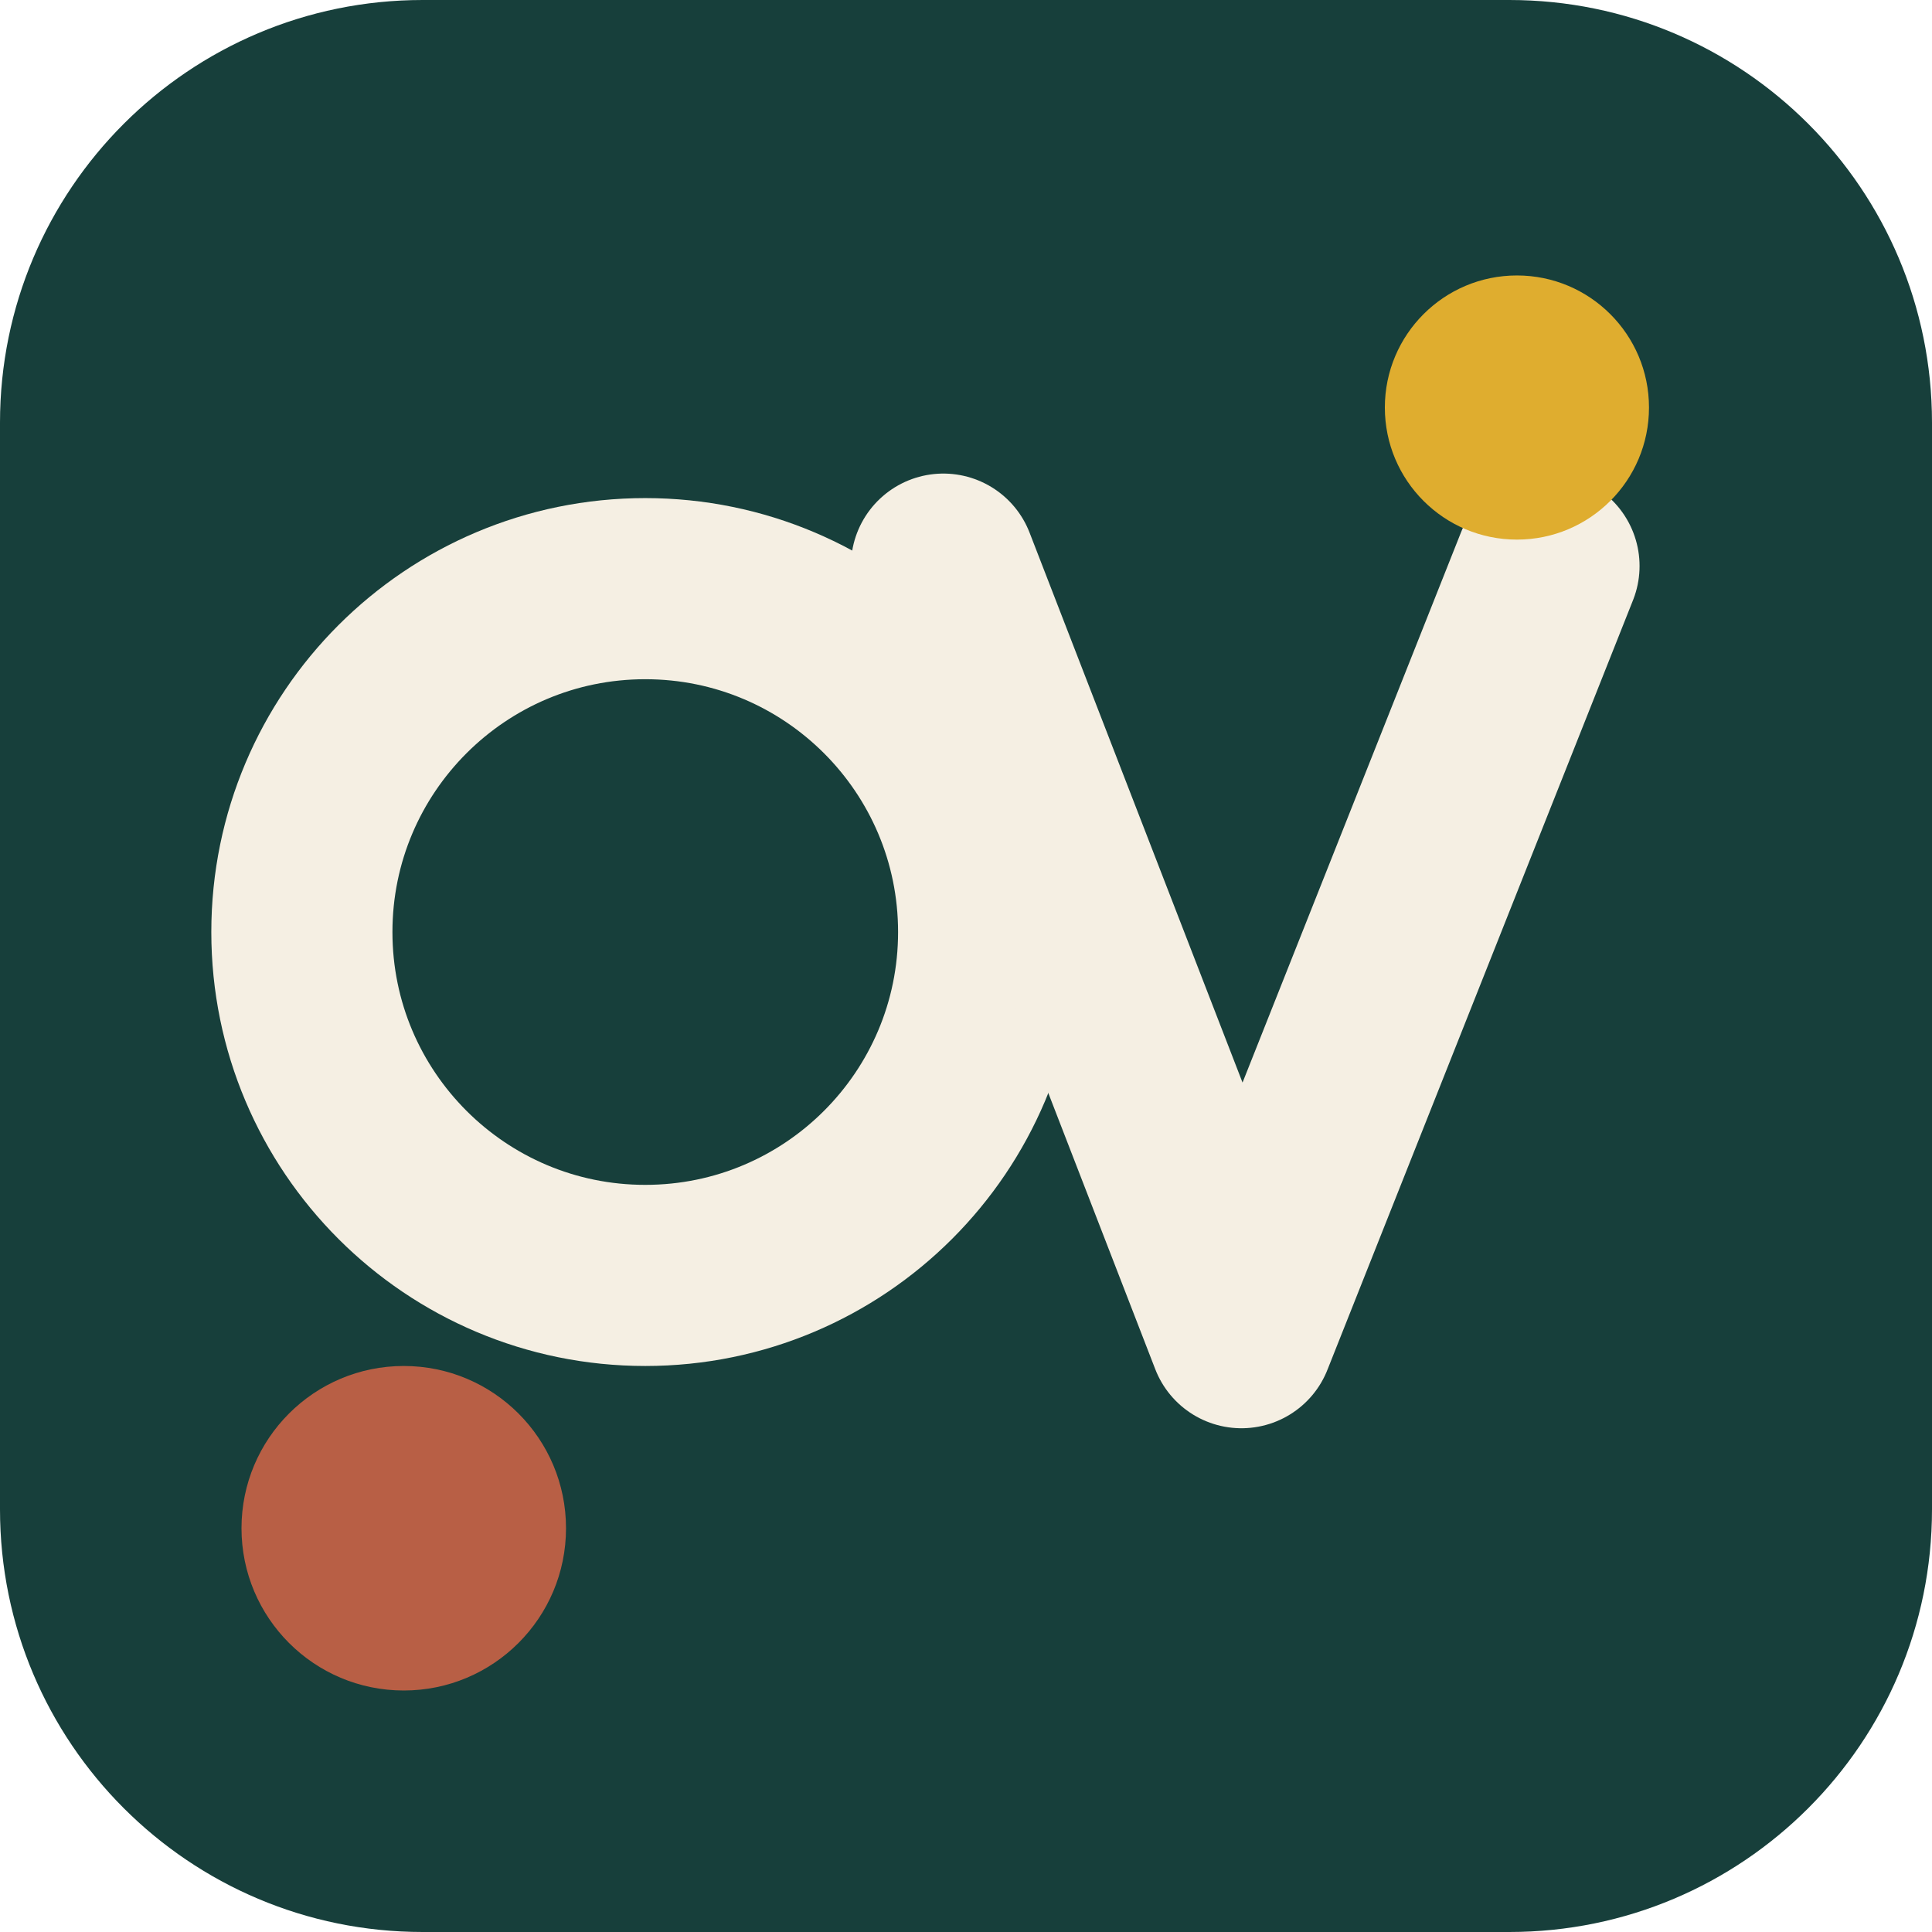
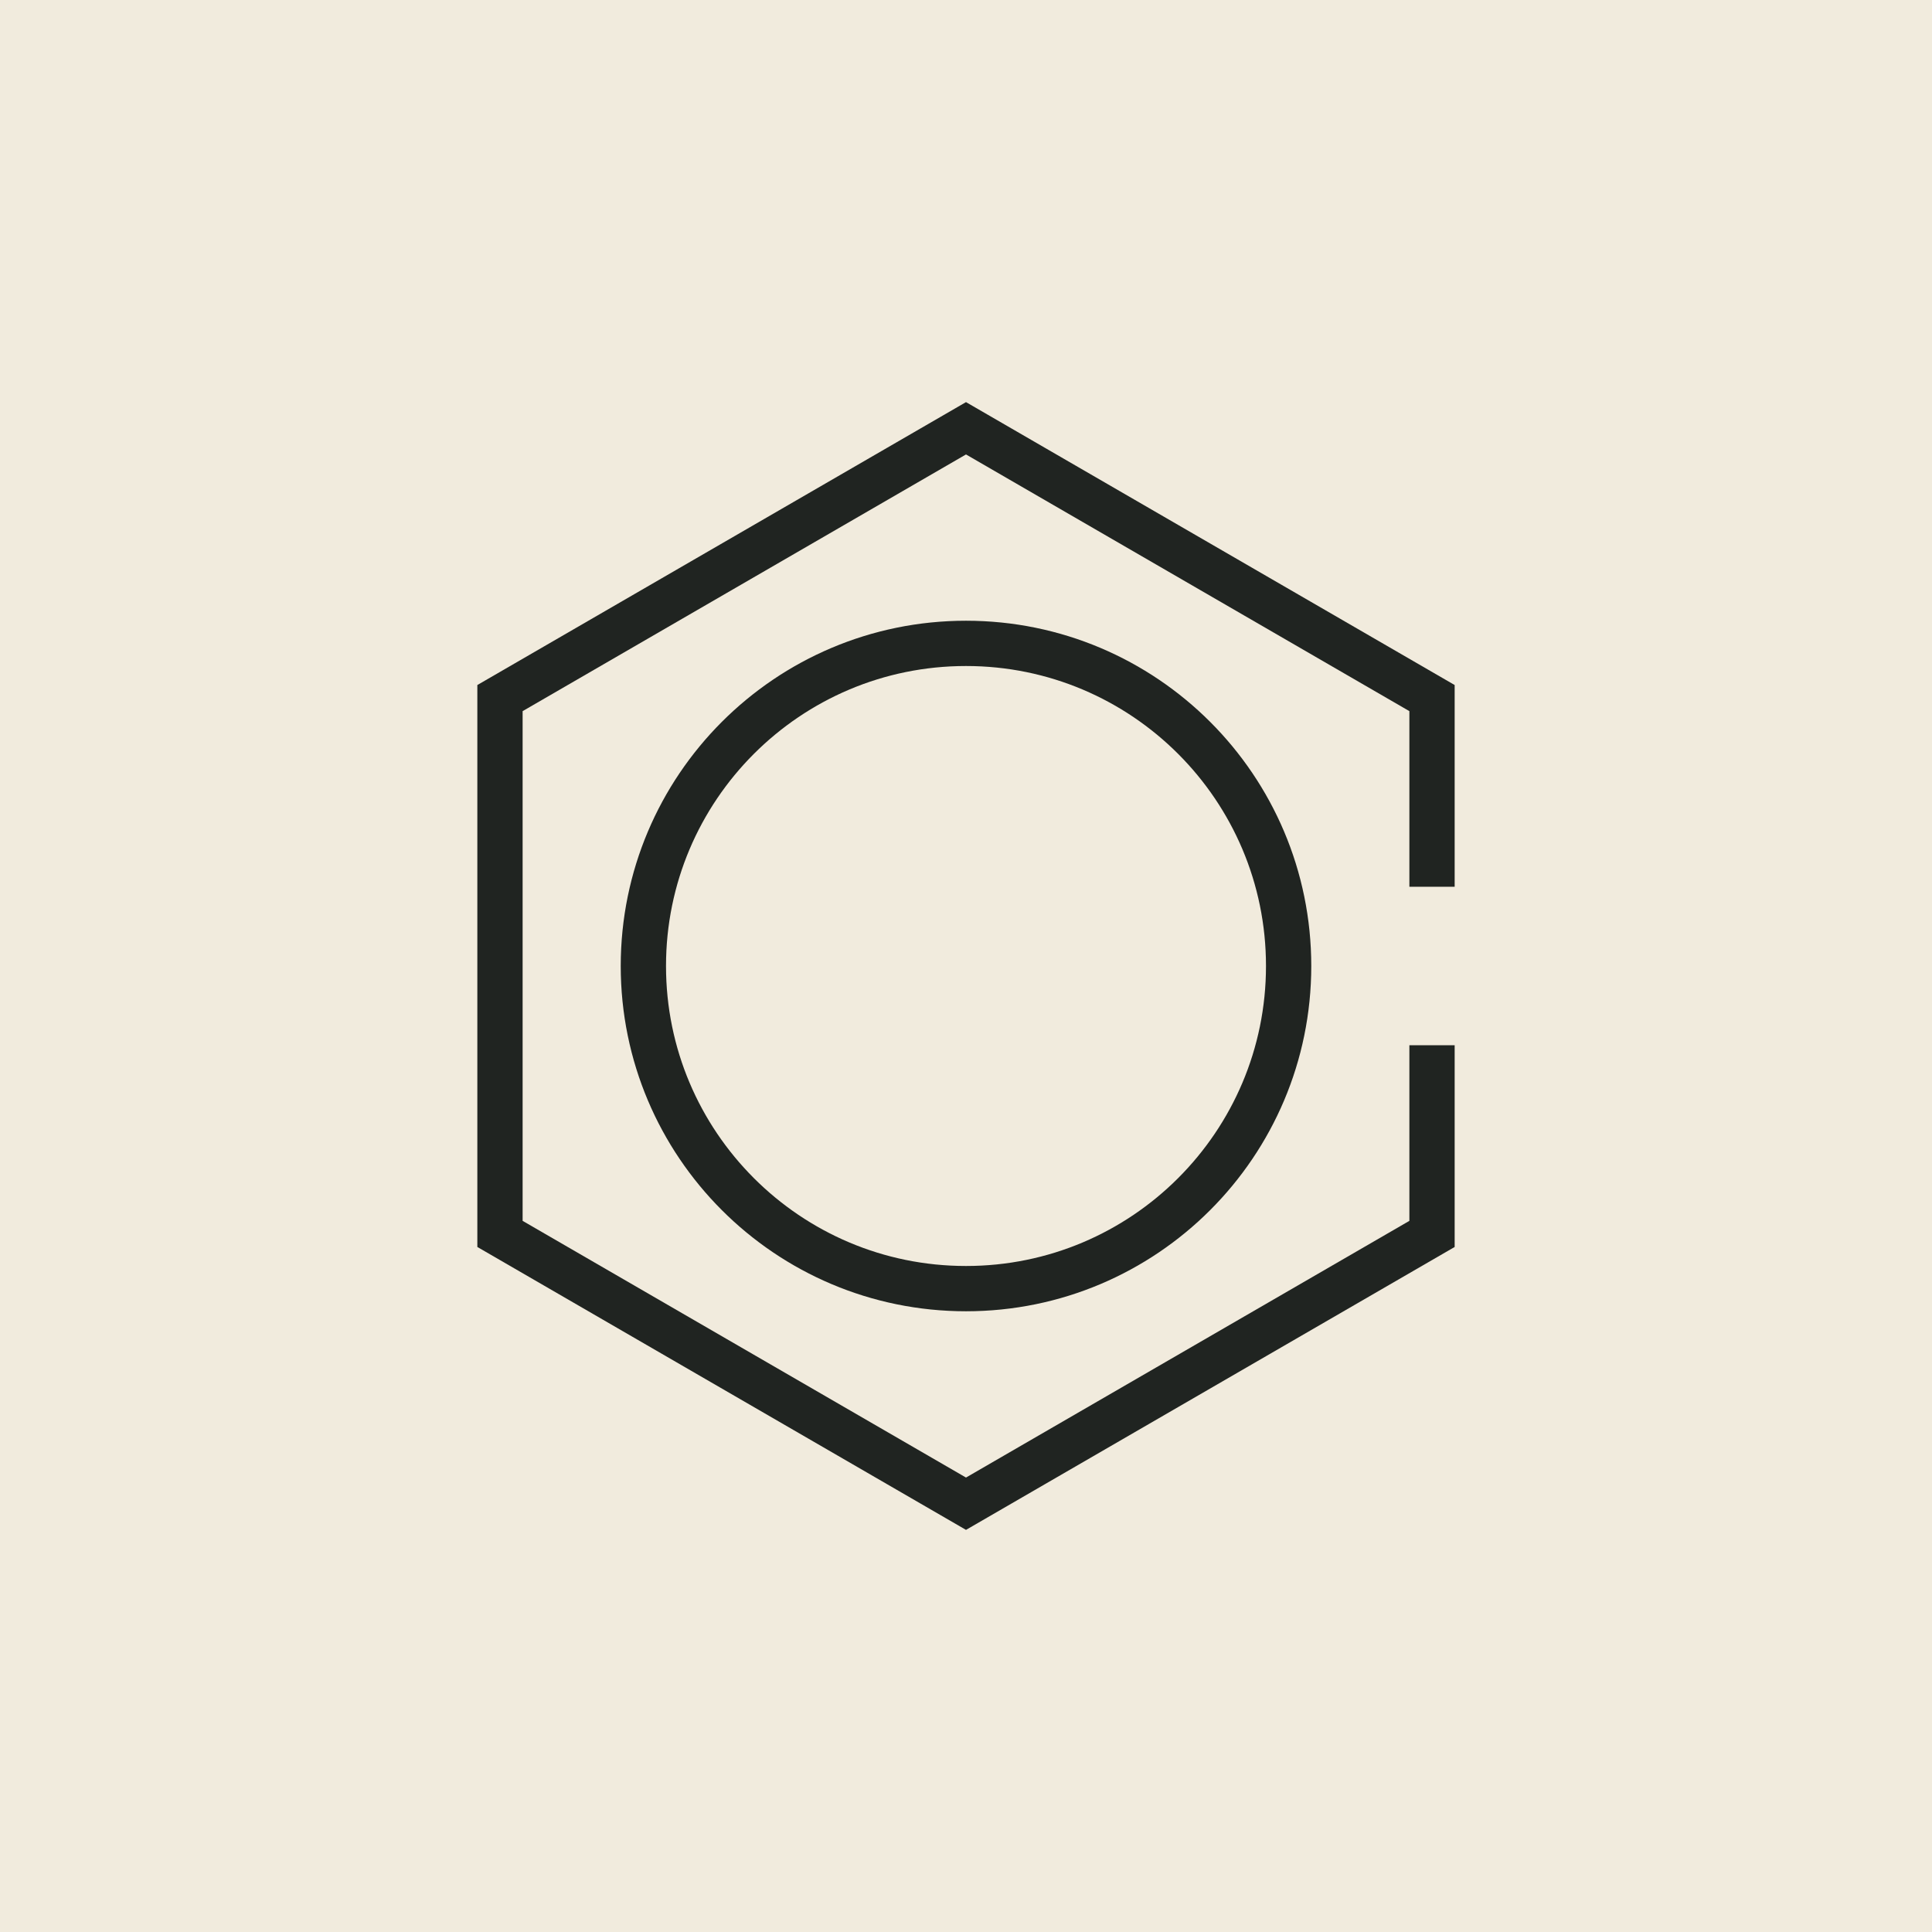
- <svg xmlns="http://www.w3.org/2000/svg" viewBox="0 0 512 512">
-   <rect width="512" height="512" rx="112" fill="#173f3b" />
-   <circle cx="171" cy="247" r="91" fill="none" stroke="#f5efe3" stroke-width="48" />
-   <path d="M250 150 329 354 410 150" fill="none" stroke="#f5efe3" stroke-width="49" stroke-linecap="round" stroke-linejoin="round" />
-   <circle cx="402" cy="108" r="35" fill="#dfad2f" />
-   <circle cx="107" cy="405" r="43" fill="#b85f45" />
+ <svg xmlns="http://www.w3.org/2000/svg" viewBox="0 0 1024 1024">
+   <rect width="1024" height="1024" fill="#f1ebdd" />
+   <path d="M759 554v100L512 797 265 654V370l247-143 247 143v100" fill="none" stroke="#202421" stroke-width="24" stroke-linecap="butt" stroke-linejoin="miter" />
+   <circle cx="512" cy="512" r="171" fill="none" stroke="#202421" stroke-width="24" />
</svg>
